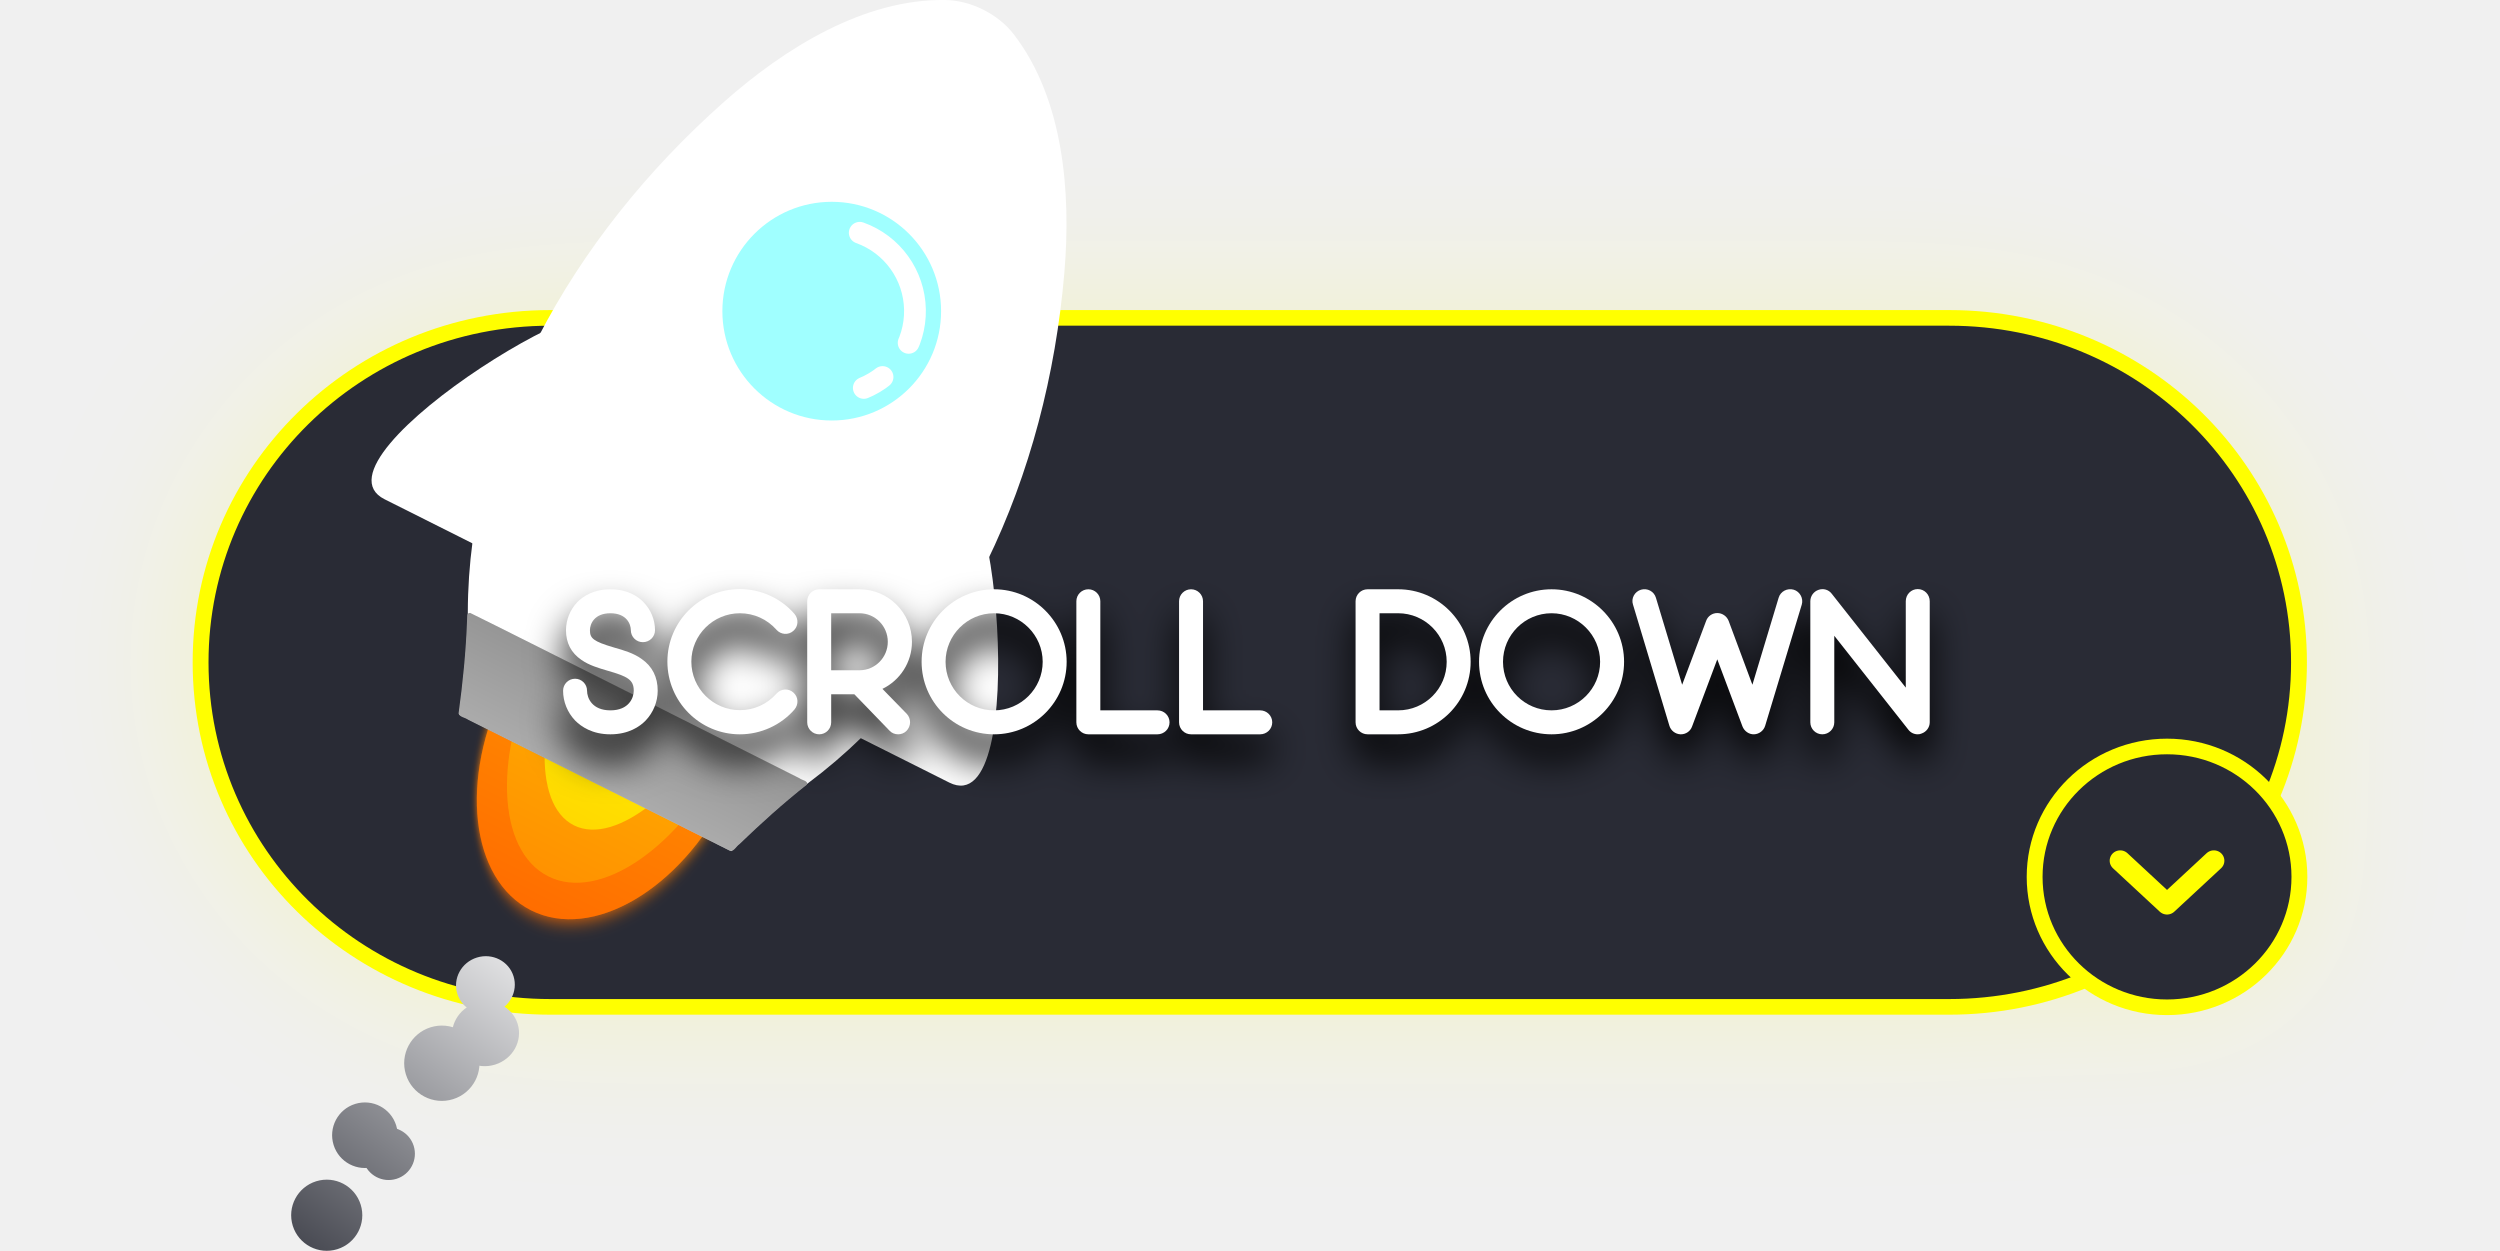
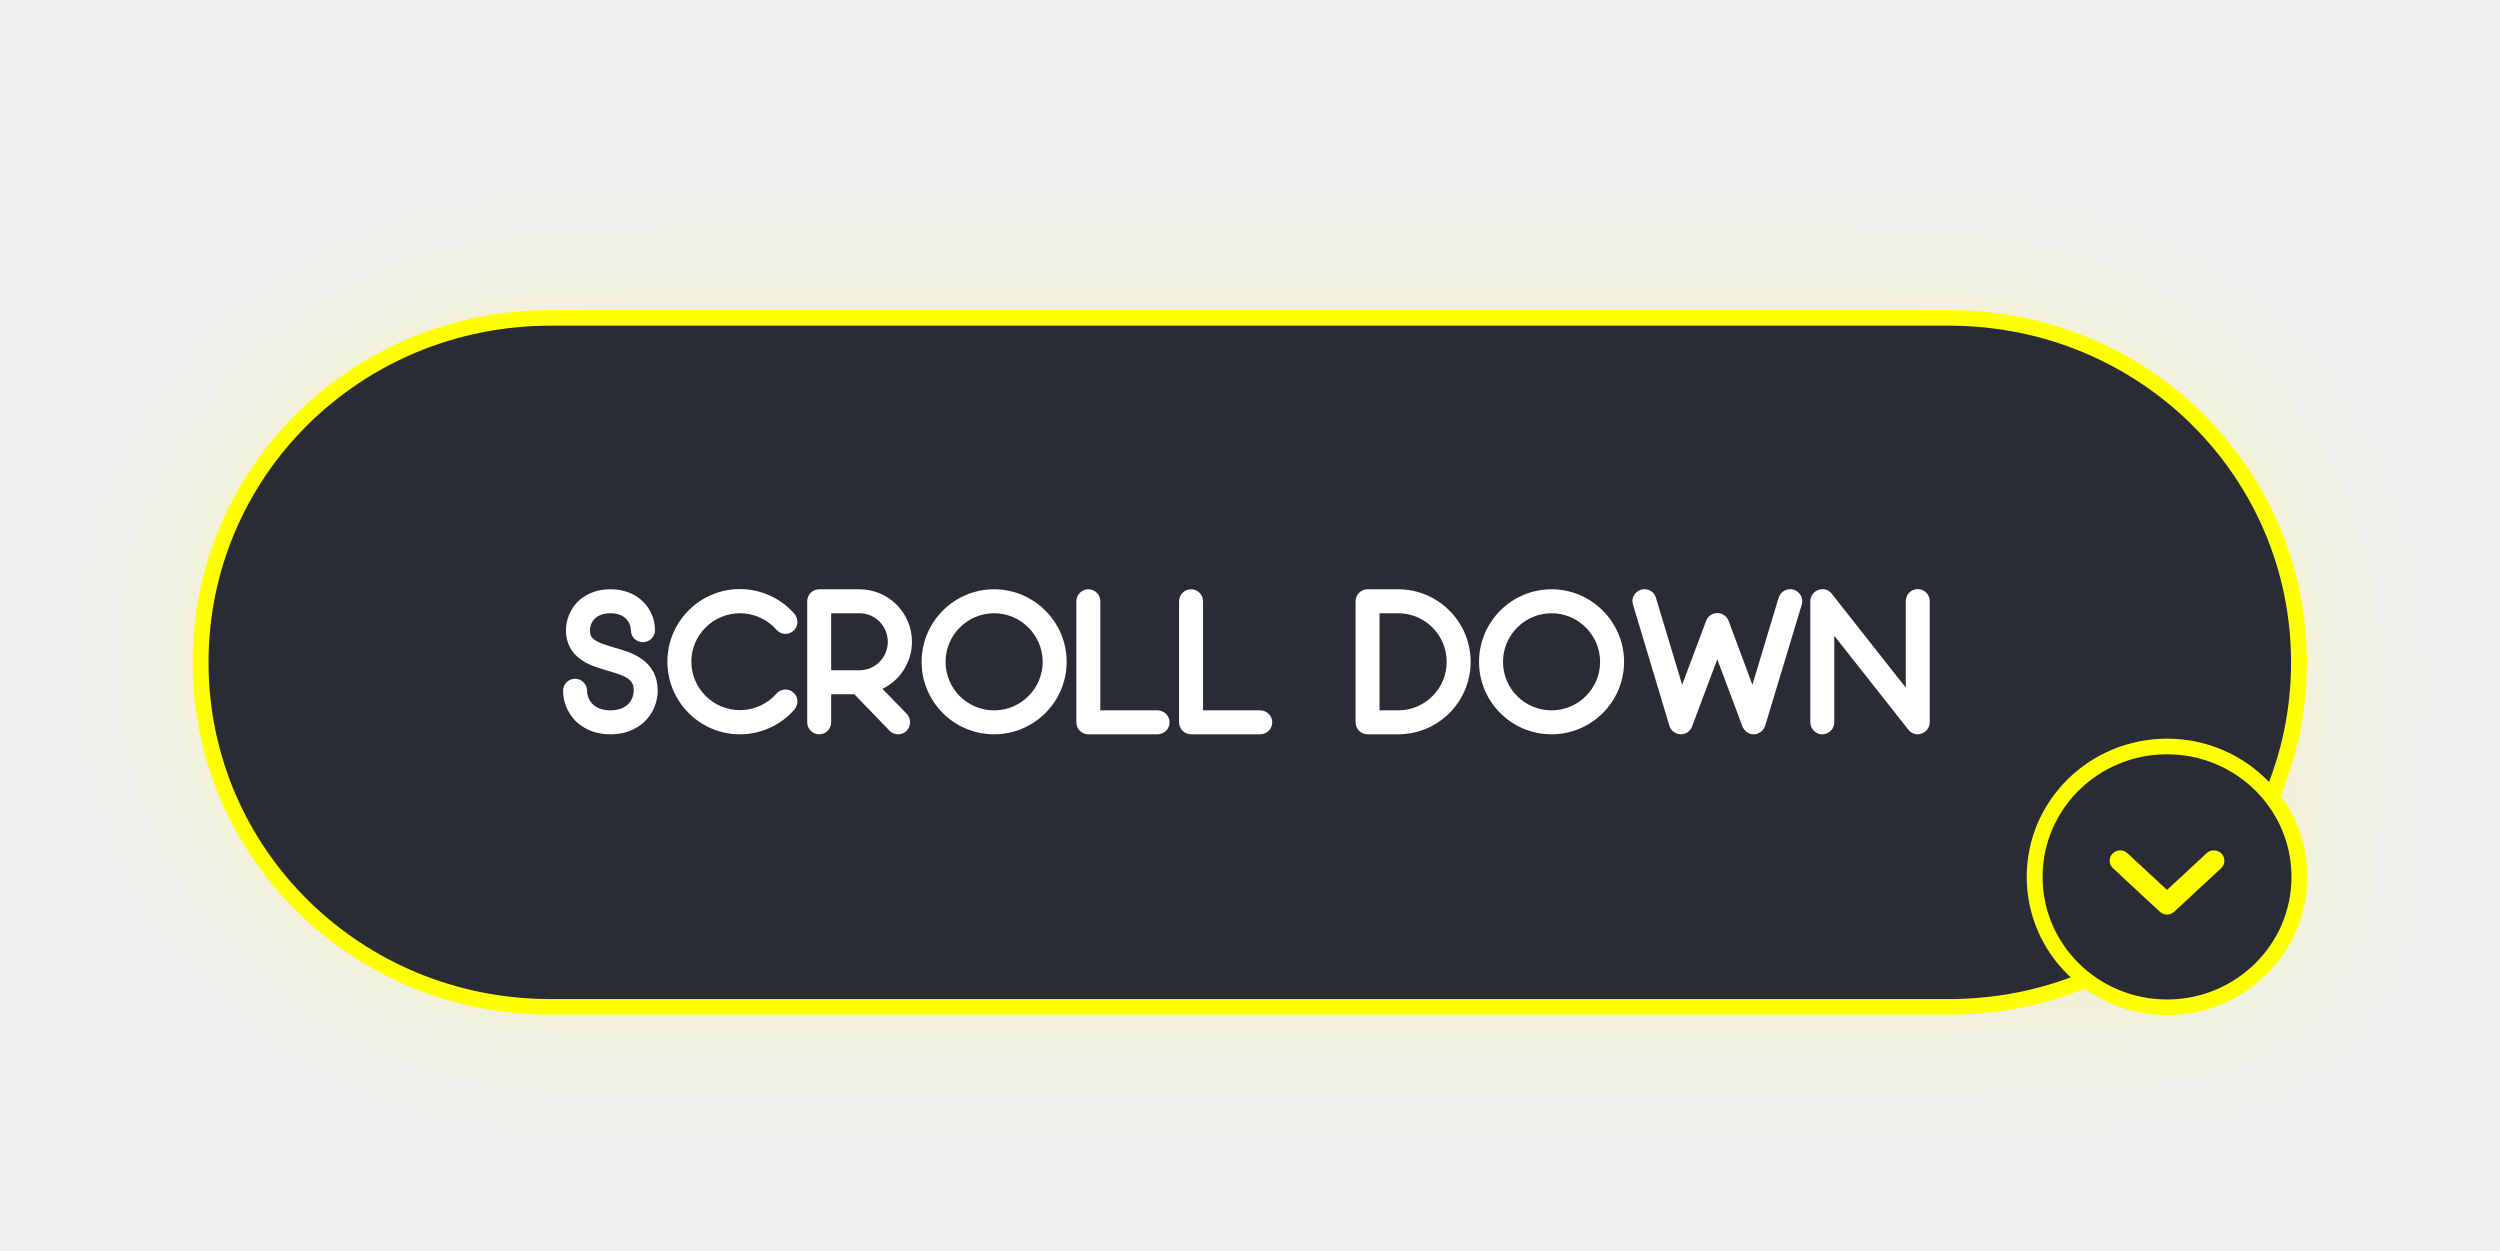
<svg xmlns="http://www.w3.org/2000/svg" xmlns:xlink="http://www.w3.org/1999/xlink" width="469.311mm" height="234.804mm" viewBox="0 0 469.311 234.804" version="1.1" id="svg847">
  <defs id="defs841">
-     <linearGradient id="linearGradient1830">
-       <stop id="stop1826" offset="0" style="stop-color:#ffffff;stop-opacity:1;" />
-       <stop id="stop1828" offset="1" style="stop-color:#292b35;stop-opacity:1" />
-     </linearGradient>
-     <linearGradient id="linearGradient1824">
-       <stop id="stop1820" offset="0" style="stop-color:#ffffff;stop-opacity:1;" />
-       <stop id="stop1822" offset="1" style="stop-color:#292b35;stop-opacity:1" />
-     </linearGradient>
-     <linearGradient id="linearGradient1818">
-       <stop id="stop1814" offset="0" style="stop-color:#ffffff;stop-opacity:1;" />
-       <stop id="stop1816" offset="1" style="stop-color:#292b35;stop-opacity:1" />
-     </linearGradient>
-     <linearGradient id="linearGradient1812">
-       <stop id="stop1808" offset="0" style="stop-color:#ffffff;stop-opacity:1;" />
-       <stop id="stop1810" offset="1" style="stop-color:#292b35;stop-opacity:1" />
-     </linearGradient>
-     <linearGradient id="linearGradient1806">
-       <stop id="stop1802" offset="0" style="stop-color:#ffffff;stop-opacity:1;" />
-       <stop id="stop1804" offset="1" style="stop-color:#292b35;stop-opacity:1" />
-     </linearGradient>
-     <linearGradient id="linearGradient1788">
-       <stop style="stop-color:#ffffff;stop-opacity:1;" offset="0" id="stop1784" />
-       <stop style="stop-color:#292b35;stop-opacity:1" offset="1" id="stop1786" />
-     </linearGradient>
    <linearGradient id="linearGradient2750" x2="-211.14" y1="376.38" y2="154.12" gradientTransform="translate(-256.7313,-101.4886)" gradientUnits="userSpaceOnUse">
      <stop stop-color="#99b3ff" offset="0" id="stop835" />
      <stop stop-color="#292b35" offset="1" id="stop837" />
    </linearGradient>
    <linearGradient id="linearGradient2683" x2="-211.14" y1="376.38" y2="154.12" gradientTransform="translate(-256.7313,-101.4886)" gradientUnits="userSpaceOnUse">
      <stop stop-color="#99b3ff" offset="0" id="stop2679" style="stop-color:#ffffff;stop-opacity:1" />
      <stop stop-color="#292b35" offset="1" id="stop2681" style="stop-color:#6c728c;stop-opacity:1" />
    </linearGradient>
    <linearGradient id="linearGradient2691" x2="-211.14" y1="376.38" y2="154.12" gradientTransform="translate(-256.7313,-101.4886)" gradientUnits="userSpaceOnUse">
      <stop stop-color="#99b3ff" offset="0" id="stop2687" />
      <stop stop-color="#292b35" offset="1" id="stop2689" />
    </linearGradient>
    <linearGradient id="linearGradient2702" x1="-193.68" x2="-82.634" y1="143.54" y2="239.33" gradientTransform="translate(-256.7313,-101.4886)" gradientUnits="userSpaceOnUse">
      <stop stop-color="#99c0ff" offset="0" id="stop830" />
      <stop offset="1" id="stop832" />
    </linearGradient>
    <linearGradient id="linearGradient2961">
      <stop stop-color="#292b35" offset="0" id="stop815" />
      <stop stop-color="#292b35" stop-opacity="0" offset="1" id="stop817" />
    </linearGradient>
    <linearGradient xlink:href="#linearGradient2961" id="linearGradient4223" gradientUnits="userSpaceOnUse" x1="32.279" y1="244.61" x2="-269.35" y2="365.26" />
    <clipPath clipPathUnits="userSpaceOnUse" id="clipPath1268">
      <g transform="matrix(0.9925552,0,0,0.9776747,0.904991,16.85677)" id="g1276">
        <rect style="opacity:1;fill:#292b35;fill-opacity:1;fill-rule:evenodd;stroke:#ffff00;stroke-width:3;stroke-linecap:round;stroke-linejoin:round;stroke-miterlimit:4;stroke-dasharray:none;stroke-dashoffset:50.003;stroke-opacity:1;paint-order:normal" id="rect1270" width="396.875" height="132.292" x="-266.083" y="30.917" ry="66.146" rx="0" />
        <circle style="opacity:1;fill:#292b35;fill-opacity:1;fill-rule:evenodd;stroke:#ffff00;stroke-width:3;stroke-linecap:round;stroke-linejoin:round;stroke-miterlimit:4;stroke-dasharray:none;stroke-dashoffset:50.003;stroke-opacity:1;paint-order:normal" id="circle1272" cx="105.833" cy="138.25" r="25.039" />
        <path style="fill:none;stroke:#ffff00;stroke-width:3.979;stroke-linecap:round;stroke-linejoin:round;stroke-miterlimit:4;stroke-dasharray:none;stroke-opacity:1" d="m 96.977,135.146 8.857,8.344 8.857,-8.344" id="path1274" />
      </g>
    </clipPath>
    <clipPath clipPathUnits="userSpaceOnUse" id="clipPath1268-5">
      <g transform="matrix(0.9925552,0,0,0.9776747,0.904991,16.85677)" id="g1276-9">
        <rect style="opacity:1;fill:#292b35;fill-opacity:1;fill-rule:evenodd;stroke:#ffff00;stroke-width:3;stroke-linecap:round;stroke-linejoin:round;stroke-miterlimit:4;stroke-dasharray:none;stroke-dashoffset:50.003;stroke-opacity:1;paint-order:normal" id="rect1270-5" width="396.875" height="132.292" x="-266.083" y="30.917" ry="66.146" rx="0" />
        <circle style="opacity:1;fill:#292b35;fill-opacity:1;fill-rule:evenodd;stroke:#ffff00;stroke-width:3;stroke-linecap:round;stroke-linejoin:round;stroke-miterlimit:4;stroke-dasharray:none;stroke-dashoffset:50.003;stroke-opacity:1;paint-order:normal" id="circle1272-6" cx="105.833" cy="138.25" r="25.039" />
        <path style="fill:none;stroke:#ffff00;stroke-width:3.979;stroke-linecap:round;stroke-linejoin:round;stroke-miterlimit:4;stroke-dasharray:none;stroke-opacity:1" d="m 96.977,135.146 8.857,8.344 8.857,-8.344" id="path1274-8" />
      </g>
    </clipPath>
-     <filter style="color-interpolation-filters:sRGB" id="filter2408" x="-0.054" width="1.108" y="-0.043" height="1.086">
-       <feGaussianBlur stdDeviation="1.036" id="feGaussianBlur2410" />
-     </filter>
-     <linearGradient xlink:href="#linearGradient2308" id="linearGradient2427" gradientUnits="userSpaceOnUse" x1="-192.888" y1="4.519" x2="-192.888" y2="-29.877" />
-     <linearGradient id="linearGradient2308">
-       <stop style="stop-color:#ff2f00;stop-opacity:1" offset="0" id="stop2304" />
-       <stop style="stop-color:#ffec00;stop-opacity:1" offset="1" id="stop2306" />
-     </linearGradient>
-     <linearGradient xlink:href="#linearGradient2284" id="linearGradient2286" x1="300" y1="-249.78" x2="300" y2="-179.78" gradientUnits="userSpaceOnUse" gradientTransform="matrix(0.1644998,0.08258208,-0.08258208,0.1644998,-295.5933,116.812)" />
-     <linearGradient id="linearGradient2284">
-       <stop style="stop-color:#969696;stop-opacity:1;" offset="0" id="stop2280" />
-       <stop style="stop-color:#b3b3b3;stop-opacity:1" offset="1" id="stop2282" />
-     </linearGradient>
-     <linearGradient xlink:href="#linearGradient2308" id="linearGradient1595" gradientUnits="userSpaceOnUse" x1="-192.888" y1="4.519" x2="-192.888" y2="-29.877" />
-     <linearGradient xlink:href="#linearGradient1788" id="linearGradient1790" x1="50.695" y1="243.987" x2="61.656" y2="258.896" gradientUnits="userSpaceOnUse" gradientTransform="matrix(1.227873,0,0,1.227873,-6.864254,-51.31787)" />
-     <linearGradient xlink:href="#linearGradient1830" id="linearGradient1792" x1="50.695" y1="243.987" x2="61.656" y2="258.896" gradientUnits="userSpaceOnUse" gradientTransform="matrix(1.227873,0,0,1.227873,-6.864254,-51.31787)" />
-     <linearGradient xlink:href="#linearGradient1818" id="linearGradient1794" x1="51.746" y1="246.199" x2="62.708" y2="261.108" gradientUnits="userSpaceOnUse" gradientTransform="matrix(1.227873,0,0,1.227873,-8.155185,-54.03429)" />
-     <linearGradient xlink:href="#linearGradient1812" id="linearGradient1796" x1="51.746" y1="246.199" x2="62.708" y2="261.108" gradientUnits="userSpaceOnUse" gradientTransform="matrix(1.227873,0,0,1.227873,-8.155185,-54.03429)" />
-     <linearGradient xlink:href="#linearGradient1806" id="linearGradient1798" x1="51.746" y1="246.199" x2="62.708" y2="261.108" gradientUnits="userSpaceOnUse" gradientTransform="matrix(1.227873,0,0,1.227873,-8.155185,-54.03429)" />
-     <linearGradient xlink:href="#linearGradient1824" id="linearGradient1800" x1="50.695" y1="243.987" x2="61.656" y2="258.896" gradientUnits="userSpaceOnUse" gradientTransform="matrix(1.227873,0,0,1.227873,-6.864254,-51.31787)" />
    <filter style="color-interpolation-filters:sRGB" id="filter2409" x="-0.096" width="1.191" y="-0.287" height="1.573">
      <feGaussianBlur stdDeviation="15.807" id="feGaussianBlur2411" />
-     </filter>
-     <filter style="color-interpolation-filters:sRGB" id="filter3151" x="-0.034" width="1.068" y="-0.319" height="1.637">
-       <feGaussianBlur stdDeviation="3.619" id="feGaussianBlur3153" />
    </filter>
  </defs>
  <g id="layer1" transform="translate(308.429,24.58554)">
    <g transform="matrix(0.9925552,0,0,0.9776747,-6.671316,4.862852)" id="g2350" style="opacity:0.174;fill:#ffff00;fill-opacity:1;filter:url(#filter2409)">
      <path id="path2344" d="M -199.937,30.917 H 64.646 c 36.645,0 66.146,29.501 66.146,66.146 0,36.645 -29.501,66.146 -66.146,66.146 H -199.937 c -36.645,0 -66.146,-29.501 -66.146,-66.146 0,-36.645 29.501,-66.146 66.146,-66.146 z" style="opacity:1;fill:#ffff00;fill-opacity:1;fill-rule:evenodd;stroke:#ffff00;stroke-width:3;stroke-linecap:round;stroke-linejoin:round;stroke-miterlimit:4;stroke-dasharray:none;stroke-dashoffset:50.003;stroke-opacity:1;paint-order:normal" />
      <path id="path2346" d="M 130.872,138.25 A 25.039,25.039 0 0 1 105.833,163.289 25.039,25.039 0 0 1 80.795,138.25 25.039,25.039 0 0 1 105.833,113.211 25.039,25.039 0 0 1 130.872,138.25 Z" style="opacity:1;fill:#ffff00;fill-opacity:1;fill-rule:evenodd;stroke:#ffff00;stroke-width:3;stroke-linecap:round;stroke-linejoin:round;stroke-miterlimit:4;stroke-dasharray:none;stroke-dashoffset:50.003;stroke-opacity:1;paint-order:normal" />
      <path style="fill:#ffff00;fill-opacity:1;stroke:#ffff00;stroke-width:3.979;stroke-linecap:round;stroke-linejoin:round;stroke-miterlimit:4;stroke-dasharray:none;stroke-opacity:1" d="m 96.977,135.146 8.857,8.344 8.857,-8.344" id="path2348" />
    </g>
    <g id="g1071" transform="matrix(0.9925552,0,0,0.9776747,-6.671316,4.862852)">
      <path style="opacity:1;fill:#292b35;fill-opacity:1;fill-rule:evenodd;stroke:#ffff00;stroke-width:3;stroke-linecap:round;stroke-linejoin:round;stroke-miterlimit:4;stroke-dasharray:none;stroke-dashoffset:50.003;stroke-opacity:1;paint-order:normal" d="M -199.937,30.917 H 64.646 c 36.645,0 66.146,29.501 66.146,66.146 0,36.645 -29.501,66.146 -66.146,66.146 H -199.937 c -36.645,0 -66.146,-29.501 -66.146,-66.146 0,-36.645 29.501,-66.146 66.146,-66.146 z" id="rect1394" />
      <path style="opacity:1;fill:#292b35;fill-opacity:1;fill-rule:evenodd;stroke:#ffff00;stroke-width:3;stroke-linecap:round;stroke-linejoin:round;stroke-miterlimit:4;stroke-dasharray:none;stroke-dashoffset:50.003;stroke-opacity:1;paint-order:normal" d="M 130.872,138.25 A 25.039,25.039 0 0 1 105.833,163.289 25.039,25.039 0 0 1 80.795,138.25 25.039,25.039 0 0 1 105.833,113.211 25.039,25.039 0 0 1 130.872,138.25 Z" id="path4267" />
      <path id="path4275" d="m 96.977,135.146 8.857,8.344 8.857,-8.344" style="fill:none;stroke:#ffff00;stroke-width:3.979;stroke-linecap:round;stroke-linejoin:round;stroke-miterlimit:4;stroke-dasharray:none;stroke-opacity:1" />
-     </g>
-     <g id="g2176" transform="matrix(1.412765,0,0,1.412765,123.8277,-56.86733)">
-       <g transform="translate(13.75833,-1.5875)" id="g1983">
-         <g id="g1862" transform="matrix(1.374405,0,0,1.374405,75.13482,-20.9778)">
-           <g style="filter:url(#filter2408)" id="g2370" transform="matrix(0.6217315,0.3121213,-0.3121213,0.6217315,-115.8429,180.9228)">
-             <ellipse ry="26.458" rx="17.198" cy="-25.908" cx="-192.888" id="ellipse2362" style="opacity:1;fill:#ff7600;fill-opacity:1;fill-rule:evenodd;stroke:none;stroke-width:2.8;stroke-linecap:round;stroke-linejoin:round;stroke-miterlimit:4;stroke-dasharray:none;stroke-opacity:1;paint-order:stroke fill markers" />
-             <ellipse style="opacity:1;fill:#ff9d00;fill-opacity:1;fill-rule:evenodd;stroke:none;stroke-width:2.576;stroke-linecap:round;stroke-linejoin:round;stroke-miterlimit:4;stroke-dasharray:none;stroke-opacity:1;paint-order:stroke fill markers" id="ellipse2364" cx="-192.888" cy="-31.2" rx="14.552" ry="26.458" />
-             <ellipse ry="26.458" rx="11.906" cy="-39.138" cx="-192.888" id="ellipse2366" style="opacity:1;fill:#ffea00;fill-opacity:1;fill-rule:evenodd;stroke:none;stroke-width:2.33;stroke-linecap:round;stroke-linejoin:round;stroke-miterlimit:4;stroke-dasharray:none;stroke-opacity:1;paint-order:stroke fill markers" />
-             <ellipse style="opacity:0.189;fill:url(#linearGradient1595);fill-opacity:1;fill-rule:evenodd;stroke:none;stroke-width:2.8;stroke-linecap:round;stroke-linejoin:round;stroke-miterlimit:4;stroke-dasharray:none;stroke-opacity:1;paint-order:stroke fill markers" id="ellipse2368" cx="-192.888" cy="-25.908" rx="17.198" ry="26.458" />
-           </g>
-           <path id="path2274" d="m -231.944,97.359 c -3.319,-1.659 -6.631,-3.331 -9.957,-4.975 -0.267,0.049 -0.087,0.467 -0.151,0.669 -0.085,3.016 -0.432,6.022 -0.801,9.017 0.417,0.361 1.017,0.532 1.505,0.819 8.235,4.122 16.47,8.245 24.705,12.368 0.442,-0.244 0.769,-0.718 1.169,-1.05 1.972,-1.853 3.968,-3.688 6.109,-5.345 0.027,-0.267 -0.417,-0.282 -0.587,-0.435 -7.32,-3.712 -14.658,-7.385 -21.993,-11.067 z" style="opacity:1;fill:#2c2c33;fill-opacity:1;fill-rule:evenodd;stroke:none;stroke-width:0.689;stroke-linecap:round;stroke-linejoin:round;stroke-miterlimit:4;stroke-dasharray:none;stroke-opacity:1;paint-order:stroke fill markers" />
-           <g transform="matrix(0.6217315,0.3121213,-0.3121213,0.6217315,-115.8429,180.9228)" id="g2318">
-             <ellipse style="opacity:1;fill:#ff7600;fill-opacity:1;fill-rule:evenodd;stroke:none;stroke-width:2.8;stroke-linecap:round;stroke-linejoin:round;stroke-miterlimit:4;stroke-dasharray:none;stroke-opacity:1;paint-order:stroke fill markers" id="path2288" cx="-192.888" cy="-25.908" rx="17.198" ry="26.458" />
-             <ellipse ry="26.458" rx="14.552" cy="-31.2" cx="-192.888" id="ellipse2290" style="opacity:1;fill:#ff9d00;fill-opacity:1;fill-rule:evenodd;stroke:none;stroke-width:2.576;stroke-linecap:round;stroke-linejoin:round;stroke-miterlimit:4;stroke-dasharray:none;stroke-opacity:1;paint-order:stroke fill markers" />
-             <ellipse style="opacity:1;fill:#ffea00;fill-opacity:1;fill-rule:evenodd;stroke:none;stroke-width:2.33;stroke-linecap:round;stroke-linejoin:round;stroke-miterlimit:4;stroke-dasharray:none;stroke-opacity:1;paint-order:stroke fill markers" id="ellipse2292" cx="-192.888" cy="-39.138" rx="11.906" ry="26.458" />
-             <ellipse ry="26.458" rx="17.198" cy="-25.908" cx="-192.888" id="ellipse2302" style="opacity:0.189;fill:url(#linearGradient2427);fill-opacity:1;fill-rule:evenodd;stroke:none;stroke-width:2.8;stroke-linecap:round;stroke-linejoin:round;stroke-miterlimit:4;stroke-dasharray:none;stroke-opacity:1;paint-order:stroke fill markers" />
-           </g>
-           <path d="m -242.066,92.24 32.9,16.516 z m 32.9,16.516 z m 16.941,-74.771 c -1.151,-0.578 -2.421,-0.918 -3.648,-0.939 -7.856,-0.135 -15.537,4.633 -21.418,9.843 -14.838,13.147 -24.745,30.943 -24.775,49.35 -0.006,4.116 -0.839,9.877 -0.839,9.877 l 26.32,13.213 c 0,0 4.123,-4.109 7.419,-6.573 14.743,-11.02 23.096,-29.597 24.775,-49.35 0.665,-7.829 -0.1,-16.837 -4.902,-23.057 -0.75,-0.971 -1.781,-1.787 -2.932,-2.364 z" style="fill:#ffffff;fill-opacity:1;stroke:none;stroke-width:0.184px;stroke-linecap:butt;stroke-linejoin:miter;stroke-opacity:1" id="path2258" />
-           <path id="path2278" d="m -237.029,94.696 c -1.6,-0.798 -3.195,-1.607 -4.802,-2.393 -0.391,-0.046 -0.258,0.474 -0.308,0.712 -0.109,3.017 -0.409,6.021 -0.82,9.011 0.116,0.362 0.635,0.379 0.915,0.597 8.456,4.233 16.911,8.466 25.367,12.699 0.379,0.008 0.569,-0.471 0.868,-0.661 2.084,-2.009 4.228,-3.943 6.5,-5.737 0.221,-0.394 -0.456,-0.445 -0.672,-0.629 -9.015,-4.534 -18.026,-9.076 -27.046,-13.599 z" style="opacity:1;fill:url(#linearGradient2286);fill-opacity:1;fill-rule:evenodd;stroke:none;stroke-width:0.689;stroke-linecap:round;stroke-linejoin:round;stroke-miterlimit:4;stroke-dasharray:none;stroke-opacity:1;paint-order:stroke fill markers" />
-           <circle r="10.572" cy="63.126" cx="-206.882" id="path1728" style="opacity:1;fill:#a0ffff;fill-opacity:1;fill-rule:evenodd;stroke:none;stroke-width:79.912;stroke-linecap:round;stroke-linejoin:round;stroke-miterlimit:4;stroke-dasharray:none;stroke-dashoffset:50.003;stroke-opacity:1;paint-order:fill markers stroke" />
-           <path d="m 71.757,-199.057 a 8.048,8.048 0 0 1 -9.145,0.108 8.048,8.048 0 0 1 -3.341,-8.514" transform="rotate(-125.0427)" style="opacity:1;fill:none;fill-opacity:1;fill-rule:evenodd;stroke:#ffffff;stroke-width:2.103;stroke-linecap:round;stroke-linejoin:round;stroke-miterlimit:4;stroke-dasharray:16.824, 4.206, 2.103, 4.206;stroke-dashoffset:3.8;stroke-opacity:1;paint-order:fill markers stroke" id="circle1730" />
-           <g transform="matrix(2.102946,0,0,2.102946,230.542,-145.2308)" id="g1838">
-             <circle style="opacity:1;fill:url(#linearGradient1800);fill-opacity:1;fill-rule:evenodd;stroke:none;stroke-width:1.308;stroke-linecap:round;stroke-linejoin:round;stroke-miterlimit:4;stroke-dasharray:5.233, 2.616, 1.308, 2.616;stroke-dashoffset:0;stroke-opacity:1;paint-order:fill markers stroke" id="path1736" cx="60.601" cy="255.412" r="1.731" transform="rotate(72.74014)" />
-             <circle style="opacity:1;fill:url(#linearGradient1798);fill-opacity:1;fill-rule:evenodd;stroke:none;stroke-width:0.913;stroke-linecap:round;stroke-linejoin:round;stroke-miterlimit:4;stroke-dasharray:3.653, 1.826, 0.913, 1.826;stroke-dashoffset:0;stroke-opacity:1;paint-order:fill markers stroke" id="path1738" cx="63.849" cy="258.983" r="1.208" transform="rotate(72.74014)" />
-             <circle style="opacity:1;fill:url(#linearGradient1796);fill-opacity:1;fill-rule:evenodd;stroke:none;stroke-width:1.139;stroke-linecap:round;stroke-linejoin:round;stroke-miterlimit:4;stroke-dasharray:4.556, 2.278, 1.139, 2.278;stroke-dashoffset:0;stroke-opacity:1;paint-order:fill markers stroke" id="path1740" cx="62.712" cy="259.772" r="1.507" transform="rotate(72.74014)" />
-             <circle style="opacity:1;fill:url(#linearGradient1794);fill-opacity:1;fill-rule:evenodd;stroke:none;stroke-width:1.236;stroke-linecap:round;stroke-linejoin:round;stroke-miterlimit:4;stroke-dasharray:4.943, 2.471, 1.236, 2.471;stroke-dashoffset:0;stroke-opacity:1;paint-order:fill markers stroke" id="path1742" cx="65.704" cy="262.539" r="1.635" transform="rotate(72.74014)" />
-             <ellipse style="opacity:1;fill:url(#linearGradient1792);fill-opacity:1;fill-rule:evenodd;stroke:none;stroke-width:1.824;stroke-linecap:round;stroke-linejoin:round;stroke-miterlimit:4;stroke-dasharray:7.296, 3.648, 1.824, 3.648;stroke-dashoffset:0;stroke-opacity:1;paint-order:fill markers stroke" id="path1744" cx="57.761" cy="252.432" rx="1.322" ry="1.354" transform="rotate(72.74014)" />
-             <ellipse style="opacity:1;fill:url(#linearGradient1790);fill-opacity:1;fill-rule:evenodd;stroke:none;stroke-width:1.824;stroke-linecap:round;stroke-linejoin:round;stroke-miterlimit:4;stroke-dasharray:7.296, 3.648, 1.824, 3.648;stroke-dashoffset:0;stroke-opacity:1;paint-order:fill markers stroke" id="path1746" cx="59.905" cy="253.093" rx="1.482" ry="1.546" transform="rotate(72.74014)" />
-           </g>
-         </g>
-       </g>
-       <g style="fill:#ffffff;fill-opacity:1" transform="matrix(1.127731,0.5658019,-0.5658019,1.127731,168.5188,160.775)" id="g1958">
-         <path style="fill:#ffffff;fill-opacity:1;stroke:none;stroke-width:0.265px;stroke-linecap:butt;stroke-linejoin:miter;stroke-opacity:1" d="m -312.148,73.31 c -0.141,-9.859 -23.09,26.458 -13.229,26.458 13.494,-10e-7 5.292,2.1e-5 13.229,0 0.265,-10e-7 0.265,-7.938 0,-26.458 z" id="path1952" />
-         <path id="path1954" d="m -272.064,73.31 c 0.141,-9.859 23.09,26.458 13.229,26.458 -13.494,0 -5.292,2e-5 -13.229,0 -0.265,0 -0.265,-7.938 0,-26.458 z" style="fill:#ffffff;fill-opacity:1;stroke:none;stroke-width:0.265px;stroke-linecap:butt;stroke-linejoin:miter;stroke-opacity:1" />
-       </g>
-     </g>
-     <g style="fill:#000000;fill-opacity:1;stroke:none;stroke-width:2.8;stroke-linecap:round;stroke-linejoin:round;stroke-miterlimit:4;stroke-dasharray:none;stroke-opacity:1;paint-order:stroke fill markers;filter:url(#filter3151)" transform="translate(-13.90489,-7.397786)" id="g1888">
-       <g id="g1876" style="font-style:normal;font-variant:normal;font-weight:normal;font-stretch:normal;font-size:38.785px;line-height:1.25;font-family:'Moon 2.0';-inkscape-font-specification:'Moon 2.0, ';letter-spacing:0.265px;word-spacing:0px;fill:#000000;fill-opacity:1;stroke:none;stroke-width:2.8;stroke-linecap:round;stroke-linejoin:round;stroke-miterlimit:4;stroke-dasharray:none;stroke-opacity:1;paint-order:stroke fill markers" aria-label="SCROLL">
-         <path id="path1864" style="font-style:normal;font-variant:normal;font-weight:normal;font-stretch:normal;font-family:'Moon 2.0';-inkscape-font-specification:'Moon 2.0, ';letter-spacing:0.265px;fill:#000000;fill-opacity:1;stroke:none;stroke-width:2.8;stroke-linecap:round;stroke-linejoin:round;stroke-miterlimit:4;stroke-dasharray:none;stroke-opacity:1;paint-order:stroke fill markers" d="m -179.938,125.424 c -3.413,0 -5.469,-1.435 -6.632,-2.599 -1.435,-1.513 -2.25,-3.529 -2.25,-5.585 0,-1.241 1.008,-2.25 2.25,-2.25 1.241,0 2.25,1.008 2.25,2.25 0,1.357 0.931,3.685 4.383,3.685 3.452,0 4.383,-2.327 4.383,-3.685 0,-2.056 -1.125,-2.676 -4.926,-3.762 -1.707,-0.504 -3.452,-1.008 -4.887,-2.017 -1.939,-1.319 -2.909,-3.18 -2.909,-5.585 0,-1.939 0.776,-3.84 2.094,-5.236 1.086,-1.125 3.064,-2.443 6.244,-2.443 3.219,0 5.158,1.319 6.244,2.443 1.357,1.396 2.133,3.297 2.133,5.236 0,1.241 -1.008,2.25 -2.288,2.25 -1.241,0 -2.25,-1.008 -2.25,-2.25 0,-1.164 -0.814,-3.18 -3.84,-3.18 -3.025,0 -3.84,2.017 -3.84,3.18 0,1.513 0.582,2.094 4.538,3.258 1.784,0.504 3.646,1.047 5.158,2.133 2.017,1.396 3.025,3.413 3.025,5.973 0,2.056 -0.814,4.072 -2.25,5.585 -1.125,1.164 -3.219,2.599 -6.632,2.599 z" />
-         <path id="path1866" style="font-style:normal;font-variant:normal;font-weight:normal;font-stretch:normal;font-family:'Moon 2.0';-inkscape-font-specification:'Moon 2.0, ';letter-spacing:0.265px;fill:#000000;fill-opacity:1;stroke:none;stroke-width:2.8;stroke-linecap:round;stroke-linejoin:round;stroke-miterlimit:4;stroke-dasharray:none;stroke-opacity:1;paint-order:stroke fill markers" d="m -155.625,125.424 c -7.524,0 -13.614,-6.128 -13.614,-13.652 0,-7.486 6.089,-13.614 13.614,-13.614 3.917,0 7.679,1.707 10.239,4.654 0.815,0.97 0.737,2.366 -0.194,3.18 -0.931,0.853 -2.366,0.737 -3.18,-0.194 -1.745,-1.978 -4.228,-3.103 -6.865,-3.103 -5.003,0 -9.115,4.072 -9.115,9.076 0,5.042 4.111,9.115 9.115,9.115 2.637,0 5.12,-1.125 6.865,-3.103 0.814,-0.931 2.25,-1.047 3.18,-0.194 0.931,0.814 1.008,2.211 0.194,3.18 -2.56,2.948 -6.322,4.654 -10.239,4.654 z" />
-         <path id="path1868" style="font-style:normal;font-variant:normal;font-weight:normal;font-stretch:normal;font-family:'Moon 2.0';-inkscape-font-specification:'Moon 2.0, ';letter-spacing:0.265px;fill:#000000;fill-opacity:1;stroke:none;stroke-width:2.8;stroke-linecap:round;stroke-linejoin:round;stroke-miterlimit:4;stroke-dasharray:none;stroke-opacity:1;paint-order:stroke fill markers" d="m -128.873,116.891 c 3.297,-1.59 5.546,-4.965 5.546,-8.843 0,-5.43 -4.422,-9.851 -9.851,-9.851 h -7.563 c -1.241,0 -2.25,1.008 -2.25,2.25 v 22.728 c 0,1.241 1.008,2.25 2.25,2.25 1.241,0 2.25,-1.008 2.25,-2.25 v -5.275 h 4.344 l 6.594,6.826 c 0.427,0.465 1.008,0.698 1.629,0.698 0.543,0 1.125,-0.194 1.551,-0.621 0.892,-0.892 0.931,-2.288 0.078,-3.219 z m -9.619,-14.195 h 5.314 c 2.948,0 5.314,2.405 5.314,5.352 0,2.948 -2.366,5.352 -5.314,5.352 h -5.314 z" />
-         <path id="path1870" style="font-style:normal;font-variant:normal;font-weight:normal;font-stretch:normal;font-family:'Moon 2.0';-inkscape-font-specification:'Moon 2.0, ';letter-spacing:0.265px;fill:#000000;fill-opacity:1;stroke:none;stroke-width:2.8;stroke-linecap:round;stroke-linejoin:round;stroke-miterlimit:4;stroke-dasharray:none;stroke-opacity:1;paint-order:stroke fill markers" d="m -107.902,125.424 c -7.524,0 -13.614,-6.089 -13.614,-13.614 0,-7.486 6.089,-13.614 13.614,-13.614 7.486,0 13.614,6.128 13.614,13.614 0,7.524 -6.128,13.614 -13.614,13.614 z m 0,-22.728 c -5.042,0 -9.115,4.111 -9.115,9.115 0,5.042 4.072,9.115 9.115,9.115 5.003,0 9.115,-4.072 9.115,-9.115 0,-5.003 -4.111,-9.115 -9.115,-9.115 z" />
-         <path id="path1872" style="font-style:normal;font-variant:normal;font-weight:normal;font-stretch:normal;font-family:'Moon 2.0';-inkscape-font-specification:'Moon 2.0, ';letter-spacing:0.265px;fill:#000000;fill-opacity:1;stroke:none;stroke-width:2.8;stroke-linecap:round;stroke-linejoin:round;stroke-miterlimit:4;stroke-dasharray:none;stroke-opacity:1;paint-order:stroke fill markers" d="m -77.261,125.424 h -12.954 c -1.241,0 -2.25,-1.008 -2.25,-2.25 v -22.728 c 0,-1.241 1.008,-2.25 2.25,-2.25 1.241,0 2.25,1.008 2.25,2.25 v 20.479 h 10.705 c 1.28,0 2.288,1.008 2.288,2.25 0,1.241 -1.008,2.25 -2.288,2.25 z" />
-         <path id="path1874" style="font-style:normal;font-variant:normal;font-weight:normal;font-stretch:normal;font-family:'Moon 2.0';-inkscape-font-specification:'Moon 2.0, ';letter-spacing:0.265px;fill:#000000;fill-opacity:1;stroke:none;stroke-width:2.8;stroke-linecap:round;stroke-linejoin:round;stroke-miterlimit:4;stroke-dasharray:none;stroke-opacity:1;paint-order:stroke fill markers" d="m -57.983,125.424 h -12.954 c -1.241,0 -2.25,-1.008 -2.25,-2.25 v -22.728 c 0,-1.241 1.008,-2.25 2.25,-2.25 1.241,0 2.25,1.008 2.25,2.25 v 20.479 h 10.705 c 1.28,0 2.288,1.008 2.288,2.25 0,1.241 -1.008,2.25 -2.288,2.25 z" />
-       </g>
-       <g id="g1886" style="font-style:normal;font-variant:normal;font-weight:normal;font-stretch:normal;font-size:38.783px;line-height:1.25;font-family:'Moon 2.0';-inkscape-font-specification:'Moon 2.0, ';letter-spacing:0px;word-spacing:0px;fill:#000000;fill-opacity:1;stroke:none;stroke-width:2.8;stroke-linecap:round;stroke-linejoin:round;stroke-miterlimit:4;stroke-dasharray:none;stroke-opacity:1;paint-order:stroke fill markers" aria-label="DOWN">
-         <path id="path1878" style="font-style:normal;font-variant:normal;font-weight:normal;font-stretch:normal;font-family:'Moon 2.0';-inkscape-font-specification:'Moon 2.0, ';fill:#000000;fill-opacity:1;stroke:none;stroke-width:2.8;stroke-linecap:round;stroke-linejoin:round;stroke-miterlimit:4;stroke-dasharray:none;stroke-opacity:1;paint-order:stroke fill markers" d="m -32.061,98.197 h -5.74 c -1.241,0 -2.249,1.008 -2.249,2.249 v 22.727 c 0,1.241 1.008,2.249 2.249,2.249 h 5.74 c 7.524,0 13.613,-6.089 13.613,-13.613 0,-7.485 -6.089,-13.613 -13.613,-13.613 z m 0,22.727 h -3.49 v -18.228 h 3.49 c 5.042,0 9.114,4.111 9.114,9.114 0,5.042 -4.072,9.114 -9.114,9.114 z" />
-         <path id="path1880" style="font-style:normal;font-variant:normal;font-weight:normal;font-stretch:normal;font-family:'Moon 2.0';-inkscape-font-specification:'Moon 2.0, ';fill:#000000;fill-opacity:1;stroke:none;stroke-width:2.8;stroke-linecap:round;stroke-linejoin:round;stroke-miterlimit:4;stroke-dasharray:none;stroke-opacity:1;paint-order:stroke fill markers" d="m -3.259,125.423 c -7.524,0 -13.613,-6.089 -13.613,-13.613 0,-7.485 6.089,-13.613 13.613,-13.613 7.485,0 13.613,6.128 13.613,13.613 0,7.524 -6.128,13.613 -13.613,13.613 z m 0,-22.727 c -5.042,0 -9.114,4.111 -9.114,9.114 0,5.042 4.072,9.114 9.114,9.114 5.003,0 9.114,-4.072 9.114,-9.114 0,-5.003 -4.111,-9.114 -9.114,-9.114 z" />
-         <path id="path1882" style="font-style:normal;font-variant:normal;font-weight:normal;font-stretch:normal;font-family:'Moon 2.0';-inkscape-font-specification:'Moon 2.0, ';fill:#000000;fill-opacity:1;stroke:none;stroke-width:2.8;stroke-linecap:round;stroke-linejoin:round;stroke-miterlimit:4;stroke-dasharray:none;stroke-opacity:1;paint-order:stroke fill markers" d="m 21.026,125.423 h -0.078 c -0.97,-0.039 -1.823,-0.698 -2.094,-1.629 l -6.826,-22.727 c -0.388,-1.163 0.31,-2.443 1.513,-2.792 1.163,-0.349 2.443,0.31 2.792,1.513 l 4.925,16.328 4.499,-11.984 c 0.31,-0.892 1.163,-1.474 2.094,-1.474 0.931,0 1.784,0.582 2.133,1.474 l 4.46,11.984 4.925,-16.328 c 0.349,-1.202 1.629,-1.862 2.831,-1.513 1.163,0.349 1.862,1.629 1.513,2.792 l -6.865,22.727 c -0.271,0.931 -1.125,1.59 -2.094,1.629 -0.931,0.039 -1.823,-0.582 -2.172,-1.474 l -4.731,-12.604 -4.731,12.604 c -0.31,0.892 -1.163,1.474 -2.094,1.474 z" />
-         <path id="path1884" style="font-style:normal;font-variant:normal;font-weight:normal;font-stretch:normal;font-family:'Moon 2.0';-inkscape-font-specification:'Moon 2.0, ';fill:#000000;fill-opacity:1;stroke:none;stroke-width:2.8;stroke-linecap:round;stroke-linejoin:round;stroke-miterlimit:4;stroke-dasharray:none;stroke-opacity:1;paint-order:stroke fill markers" d="m 65.484,125.423 c -0.698,0 -1.357,-0.31 -1.784,-0.892 L 49.816,106.924 v 16.25 c 0,1.241 -1.008,2.249 -2.249,2.249 -1.241,0 -2.249,-1.008 -2.249,-2.249 v -22.727 c 0,-0.97 0.621,-1.823 1.513,-2.133 0.931,-0.349 1.939,-0.039 2.521,0.737 l 13.884,17.607 v -16.211 c 0,-1.28 1.008,-2.288 2.249,-2.288 1.241,0 2.249,1.008 2.249,2.288 v 22.727 c 0,0.931 -0.621,1.784 -1.513,2.094 -0.233,0.116 -0.504,0.155 -0.737,0.155 z" />
-       </g>
    </g>
    <g id="g1081" transform="translate(-13.90489,-12.16029)" style="fill:#ffffff;fill-opacity:1;stroke:none;stroke-width:2.8;stroke-linecap:round;stroke-linejoin:round;stroke-miterlimit:4;stroke-dasharray:none;stroke-opacity:1;paint-order:stroke fill markers">
      <g aria-label="SCROLL" style="font-style:normal;font-variant:normal;font-weight:normal;font-stretch:normal;font-size:38.785px;line-height:1.25;font-family:'Moon 2.0';-inkscape-font-specification:'Moon 2.0, ';letter-spacing:0.265px;word-spacing:0px;fill:#ffffff;fill-opacity:1;stroke:none;stroke-width:2.8;stroke-linecap:round;stroke-linejoin:round;stroke-miterlimit:4;stroke-dasharray:none;stroke-opacity:1;paint-order:stroke fill markers" id="text4279">
        <path d="m -179.938,125.424 c -3.413,0 -5.469,-1.435 -6.632,-2.599 -1.435,-1.513 -2.25,-3.529 -2.25,-5.585 0,-1.241 1.008,-2.25 2.25,-2.25 1.241,0 2.25,1.008 2.25,2.25 0,1.357 0.931,3.685 4.383,3.685 3.452,0 4.383,-2.327 4.383,-3.685 0,-2.056 -1.125,-2.676 -4.926,-3.762 -1.707,-0.504 -3.452,-1.008 -4.887,-2.017 -1.939,-1.319 -2.909,-3.18 -2.909,-5.585 0,-1.939 0.776,-3.84 2.094,-5.236 1.086,-1.125 3.064,-2.443 6.244,-2.443 3.219,0 5.158,1.319 6.244,2.443 1.357,1.396 2.133,3.297 2.133,5.236 0,1.241 -1.008,2.25 -2.288,2.25 -1.241,0 -2.25,-1.008 -2.25,-2.25 0,-1.164 -0.814,-3.18 -3.84,-3.18 -3.025,0 -3.84,2.017 -3.84,3.18 0,1.513 0.582,2.094 4.538,3.258 1.784,0.504 3.646,1.047 5.158,2.133 2.017,1.396 3.025,3.413 3.025,5.973 0,2.056 -0.814,4.072 -2.25,5.585 -1.125,1.164 -3.219,2.599 -6.632,2.599 z" style="font-style:normal;font-variant:normal;font-weight:normal;font-stretch:normal;font-family:'Moon 2.0';-inkscape-font-specification:'Moon 2.0, ';letter-spacing:0.265px;fill:#ffffff;fill-opacity:1;stroke:none;stroke-width:2.8;stroke-linecap:round;stroke-linejoin:round;stroke-miterlimit:4;stroke-dasharray:none;stroke-opacity:1;paint-order:stroke fill markers" id="path1564" />
        <path d="m -155.625,125.424 c -7.524,0 -13.614,-6.128 -13.614,-13.652 0,-7.486 6.089,-13.614 13.614,-13.614 3.917,0 7.679,1.707 10.239,4.654 0.815,0.97 0.737,2.366 -0.194,3.18 -0.931,0.853 -2.366,0.737 -3.18,-0.194 -1.745,-1.978 -4.228,-3.103 -6.865,-3.103 -5.003,0 -9.115,4.072 -9.115,9.076 0,5.042 4.111,9.115 9.115,9.115 2.637,0 5.12,-1.125 6.865,-3.103 0.814,-0.931 2.25,-1.047 3.18,-0.194 0.931,0.814 1.008,2.211 0.194,3.18 -2.56,2.948 -6.322,4.654 -10.239,4.654 z" style="font-style:normal;font-variant:normal;font-weight:normal;font-stretch:normal;font-family:'Moon 2.0';-inkscape-font-specification:'Moon 2.0, ';letter-spacing:0.265px;fill:#ffffff;fill-opacity:1;stroke:none;stroke-width:2.8;stroke-linecap:round;stroke-linejoin:round;stroke-miterlimit:4;stroke-dasharray:none;stroke-opacity:1;paint-order:stroke fill markers" id="path1566" />
        <path d="m -128.873,116.891 c 3.297,-1.59 5.546,-4.965 5.546,-8.843 0,-5.43 -4.422,-9.851 -9.851,-9.851 h -7.563 c -1.241,0 -2.25,1.008 -2.25,2.25 v 22.728 c 0,1.241 1.008,2.25 2.25,2.25 1.241,0 2.25,-1.008 2.25,-2.25 v -5.275 h 4.344 l 6.594,6.826 c 0.427,0.465 1.008,0.698 1.629,0.698 0.543,0 1.125,-0.194 1.551,-0.621 0.892,-0.892 0.931,-2.288 0.078,-3.219 z m -9.619,-14.195 h 5.314 c 2.948,0 5.314,2.405 5.314,5.352 0,2.948 -2.366,5.352 -5.314,5.352 h -5.314 z" style="font-style:normal;font-variant:normal;font-weight:normal;font-stretch:normal;font-family:'Moon 2.0';-inkscape-font-specification:'Moon 2.0, ';letter-spacing:0.265px;fill:#ffffff;fill-opacity:1;stroke:none;stroke-width:2.8;stroke-linecap:round;stroke-linejoin:round;stroke-miterlimit:4;stroke-dasharray:none;stroke-opacity:1;paint-order:stroke fill markers" id="path1568" />
        <path d="m -107.902,125.424 c -7.524,0 -13.614,-6.089 -13.614,-13.614 0,-7.486 6.089,-13.614 13.614,-13.614 7.486,0 13.614,6.128 13.614,13.614 0,7.524 -6.128,13.614 -13.614,13.614 z m 0,-22.728 c -5.042,0 -9.115,4.111 -9.115,9.115 0,5.042 4.072,9.115 9.115,9.115 5.003,0 9.115,-4.072 9.115,-9.115 0,-5.003 -4.111,-9.115 -9.115,-9.115 z" style="font-style:normal;font-variant:normal;font-weight:normal;font-stretch:normal;font-family:'Moon 2.0';-inkscape-font-specification:'Moon 2.0, ';letter-spacing:0.265px;fill:#ffffff;fill-opacity:1;stroke:none;stroke-width:2.8;stroke-linecap:round;stroke-linejoin:round;stroke-miterlimit:4;stroke-dasharray:none;stroke-opacity:1;paint-order:stroke fill markers" id="path1570" />
        <path d="m -77.261,125.424 h -12.954 c -1.241,0 -2.25,-1.008 -2.25,-2.25 v -22.728 c 0,-1.241 1.008,-2.25 2.25,-2.25 1.241,0 2.25,1.008 2.25,2.25 v 20.479 h 10.705 c 1.28,0 2.288,1.008 2.288,2.25 0,1.241 -1.008,2.25 -2.288,2.25 z" style="font-style:normal;font-variant:normal;font-weight:normal;font-stretch:normal;font-family:'Moon 2.0';-inkscape-font-specification:'Moon 2.0, ';letter-spacing:0.265px;fill:#ffffff;fill-opacity:1;stroke:none;stroke-width:2.8;stroke-linecap:round;stroke-linejoin:round;stroke-miterlimit:4;stroke-dasharray:none;stroke-opacity:1;paint-order:stroke fill markers" id="path1572" />
        <path d="m -57.983,125.424 h -12.954 c -1.241,0 -2.25,-1.008 -2.25,-2.25 v -22.728 c 0,-1.241 1.008,-2.25 2.25,-2.25 1.241,0 2.25,1.008 2.25,2.25 v 20.479 h 10.705 c 1.28,0 2.288,1.008 2.288,2.25 0,1.241 -1.008,2.25 -2.288,2.25 z" style="font-style:normal;font-variant:normal;font-weight:normal;font-stretch:normal;font-family:'Moon 2.0';-inkscape-font-specification:'Moon 2.0, ';letter-spacing:0.265px;fill:#ffffff;fill-opacity:1;stroke:none;stroke-width:2.8;stroke-linecap:round;stroke-linejoin:round;stroke-miterlimit:4;stroke-dasharray:none;stroke-opacity:1;paint-order:stroke fill markers" id="path1574" />
      </g>
      <g aria-label="DOWN" style="font-style:normal;font-variant:normal;font-weight:normal;font-stretch:normal;font-size:38.783px;line-height:1.25;font-family:'Moon 2.0';-inkscape-font-specification:'Moon 2.0, ';letter-spacing:0px;word-spacing:0px;fill:#ffffff;fill-opacity:1;stroke:none;stroke-width:2.8;stroke-linecap:round;stroke-linejoin:round;stroke-miterlimit:4;stroke-dasharray:none;stroke-opacity:1;paint-order:stroke fill markers" id="text1075">
        <path d="m -32.061,98.197 h -5.74 c -1.241,0 -2.249,1.008 -2.249,2.249 v 22.727 c 0,1.241 1.008,2.249 2.249,2.249 h 5.74 c 7.524,0 13.613,-6.089 13.613,-13.613 0,-7.485 -6.089,-13.613 -13.613,-13.613 z m 0,22.727 h -3.49 v -18.228 h 3.49 c 5.042,0 9.114,4.111 9.114,9.114 0,5.042 -4.072,9.114 -9.114,9.114 z" style="font-style:normal;font-variant:normal;font-weight:normal;font-stretch:normal;font-family:'Moon 2.0';-inkscape-font-specification:'Moon 2.0, ';fill:#ffffff;fill-opacity:1;stroke:none;stroke-width:2.8;stroke-linecap:round;stroke-linejoin:round;stroke-miterlimit:4;stroke-dasharray:none;stroke-opacity:1;paint-order:stroke fill markers" id="path1577" />
        <path d="m -3.259,125.423 c -7.524,0 -13.613,-6.089 -13.613,-13.613 0,-7.485 6.089,-13.613 13.613,-13.613 7.485,0 13.613,6.128 13.613,13.613 0,7.524 -6.128,13.613 -13.613,13.613 z m 0,-22.727 c -5.042,0 -9.114,4.111 -9.114,9.114 0,5.042 4.072,9.114 9.114,9.114 5.003,0 9.114,-4.072 9.114,-9.114 0,-5.003 -4.111,-9.114 -9.114,-9.114 z" style="font-style:normal;font-variant:normal;font-weight:normal;font-stretch:normal;font-family:'Moon 2.0';-inkscape-font-specification:'Moon 2.0, ';fill:#ffffff;fill-opacity:1;stroke:none;stroke-width:2.8;stroke-linecap:round;stroke-linejoin:round;stroke-miterlimit:4;stroke-dasharray:none;stroke-opacity:1;paint-order:stroke fill markers" id="path1579" />
        <path d="m 21.026,125.423 h -0.078 c -0.97,-0.039 -1.823,-0.698 -2.094,-1.629 l -6.826,-22.727 c -0.388,-1.163 0.31,-2.443 1.513,-2.792 1.163,-0.349 2.443,0.31 2.792,1.513 l 4.925,16.328 4.499,-11.984 c 0.31,-0.892 1.163,-1.474 2.094,-1.474 0.931,0 1.784,0.582 2.133,1.474 l 4.46,11.984 4.925,-16.328 c 0.349,-1.202 1.629,-1.862 2.831,-1.513 1.163,0.349 1.862,1.629 1.513,2.792 l -6.865,22.727 c -0.271,0.931 -1.125,1.59 -2.094,1.629 -0.931,0.039 -1.823,-0.582 -2.172,-1.474 l -4.731,-12.604 -4.731,12.604 c -0.31,0.892 -1.163,1.474 -2.094,1.474 z" style="font-style:normal;font-variant:normal;font-weight:normal;font-stretch:normal;font-family:'Moon 2.0';-inkscape-font-specification:'Moon 2.0, ';fill:#ffffff;fill-opacity:1;stroke:none;stroke-width:2.8;stroke-linecap:round;stroke-linejoin:round;stroke-miterlimit:4;stroke-dasharray:none;stroke-opacity:1;paint-order:stroke fill markers" id="path1581" />
        <path d="m 65.484,125.423 c -0.698,0 -1.357,-0.31 -1.784,-0.892 L 49.816,106.924 v 16.25 c 0,1.241 -1.008,2.249 -2.249,2.249 -1.241,0 -2.249,-1.008 -2.249,-2.249 v -22.727 c 0,-0.97 0.621,-1.823 1.513,-2.133 0.931,-0.349 1.939,-0.039 2.521,0.737 l 13.884,17.607 v -16.211 c 0,-1.28 1.008,-2.288 2.249,-2.288 1.241,0 2.249,1.008 2.249,2.288 v 22.727 c 0,0.931 -0.621,1.784 -1.513,2.094 -0.233,0.116 -0.504,0.155 -0.737,0.155 z" style="font-style:normal;font-variant:normal;font-weight:normal;font-stretch:normal;font-family:'Moon 2.0';-inkscape-font-specification:'Moon 2.0, ';fill:#ffffff;fill-opacity:1;stroke:none;stroke-width:2.8;stroke-linecap:round;stroke-linejoin:round;stroke-miterlimit:4;stroke-dasharray:none;stroke-opacity:1;paint-order:stroke fill markers" id="path1583" />
      </g>
    </g>
  </g>
</svg>
